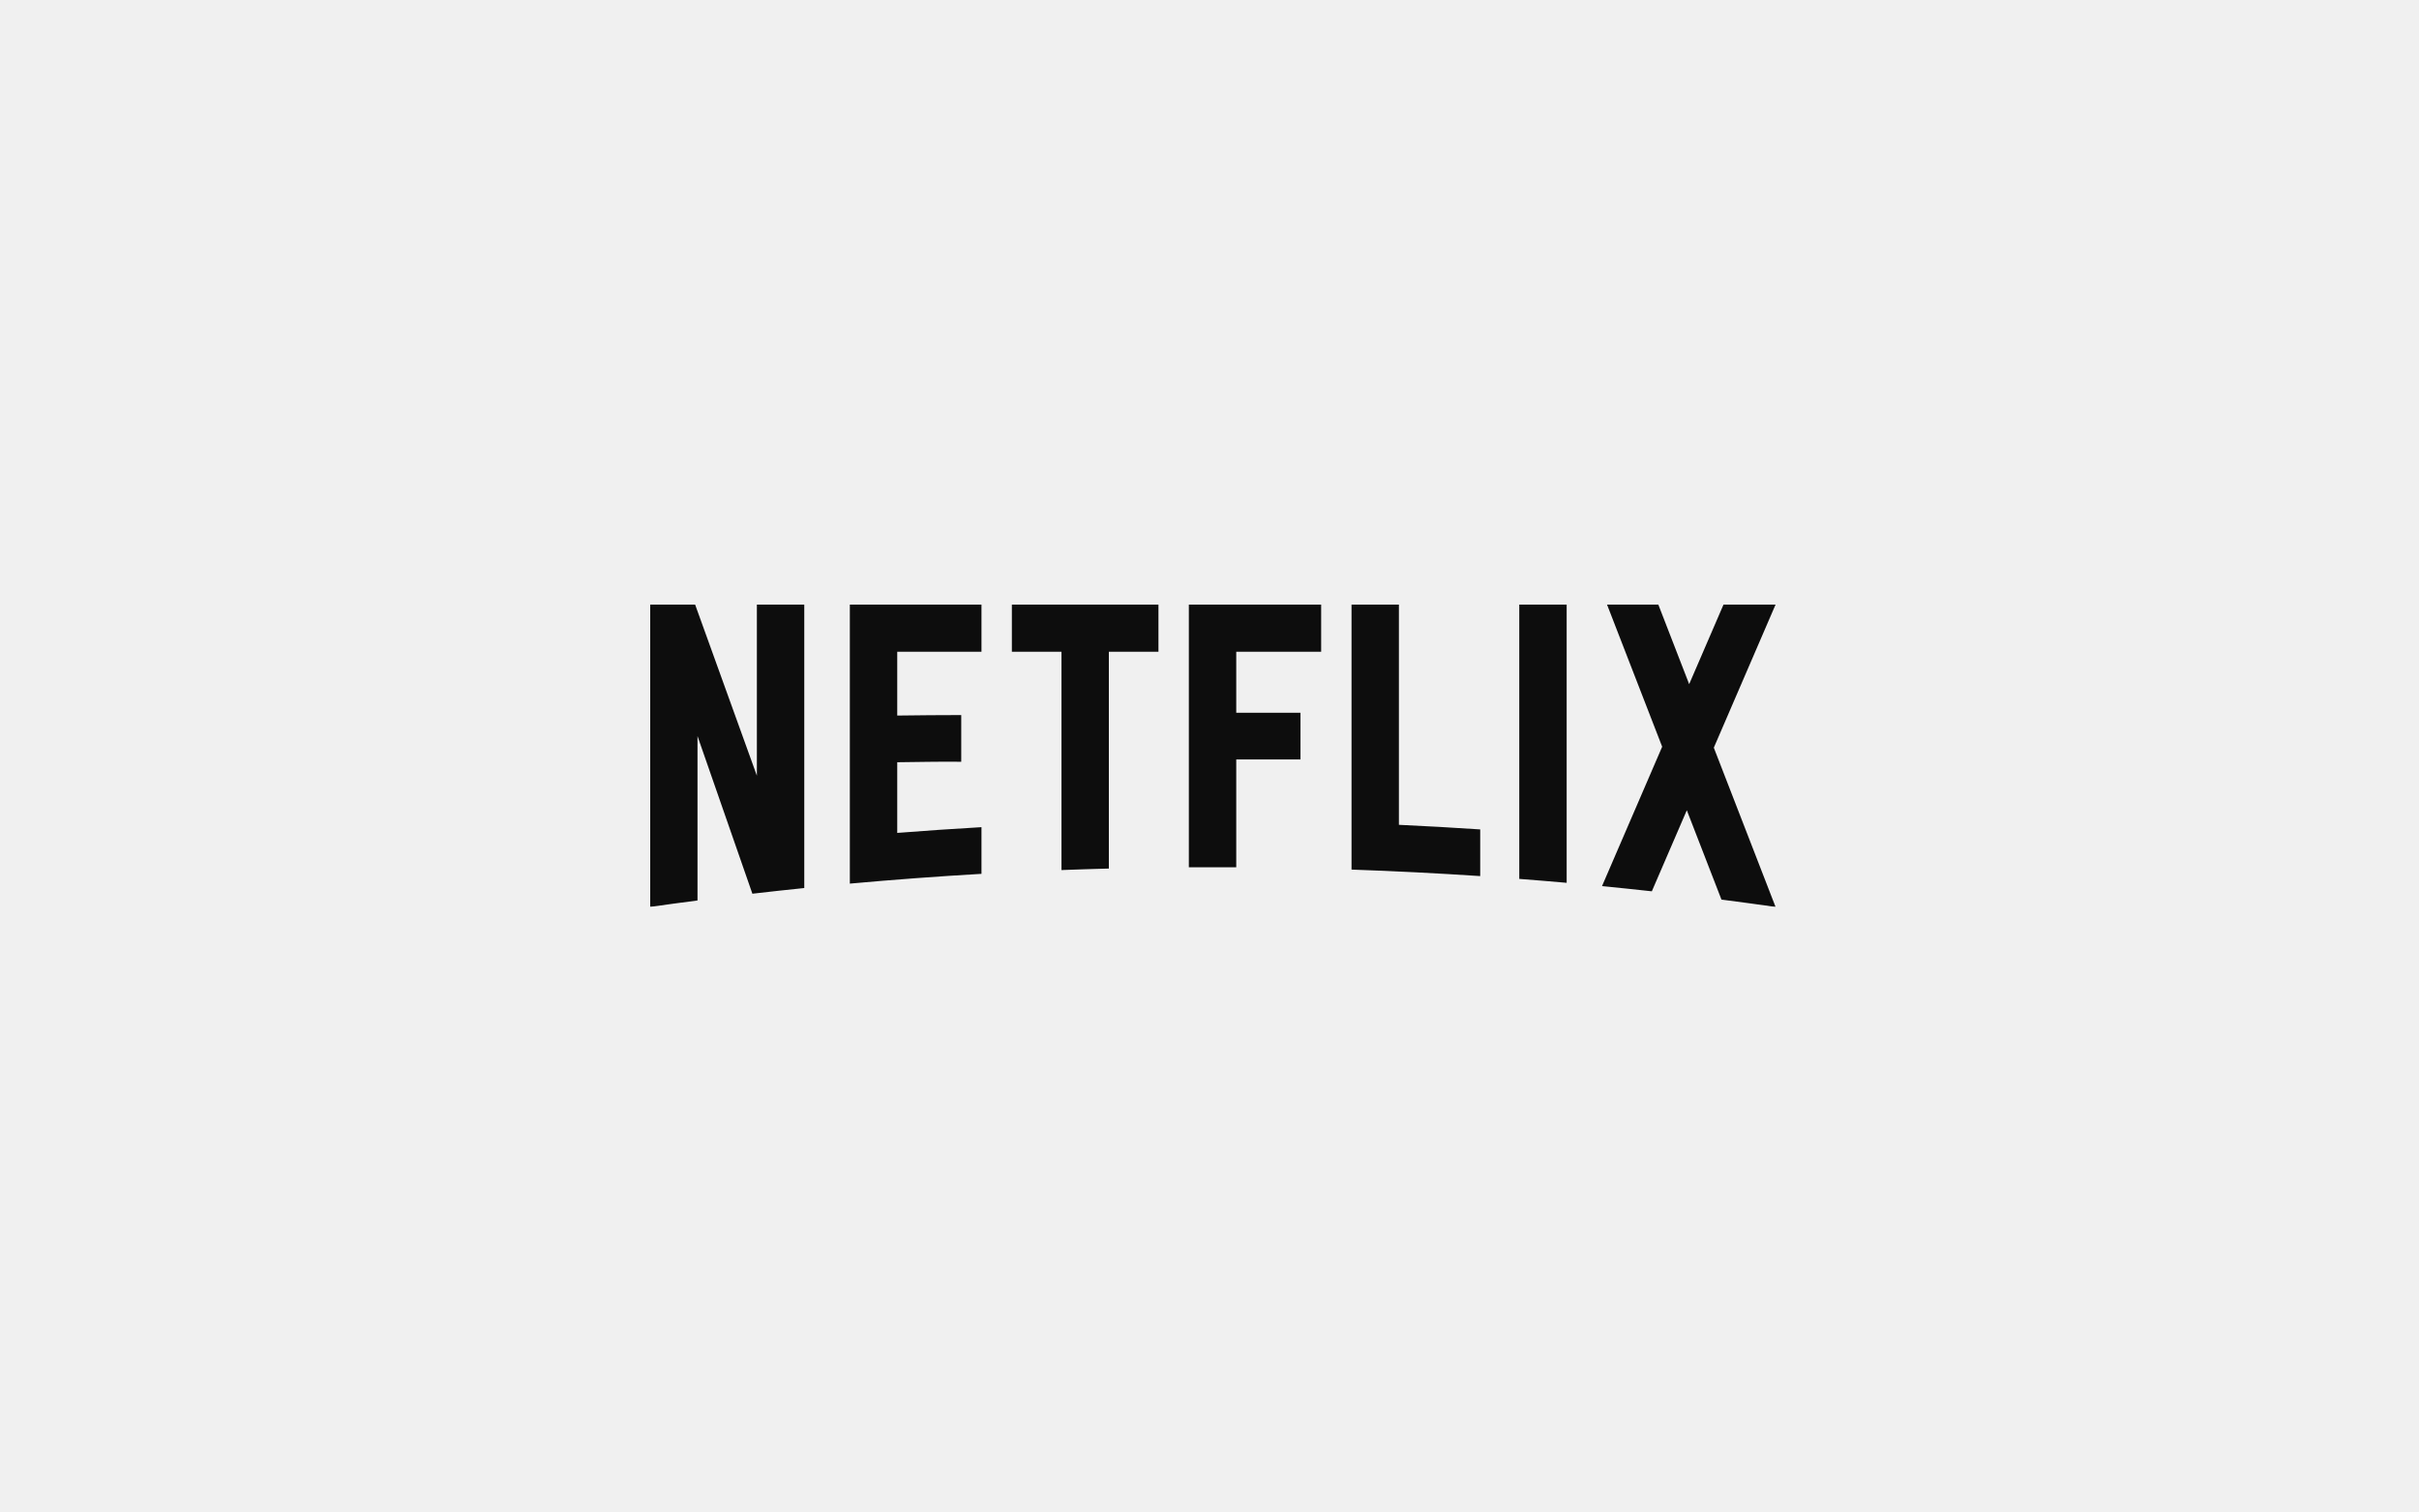
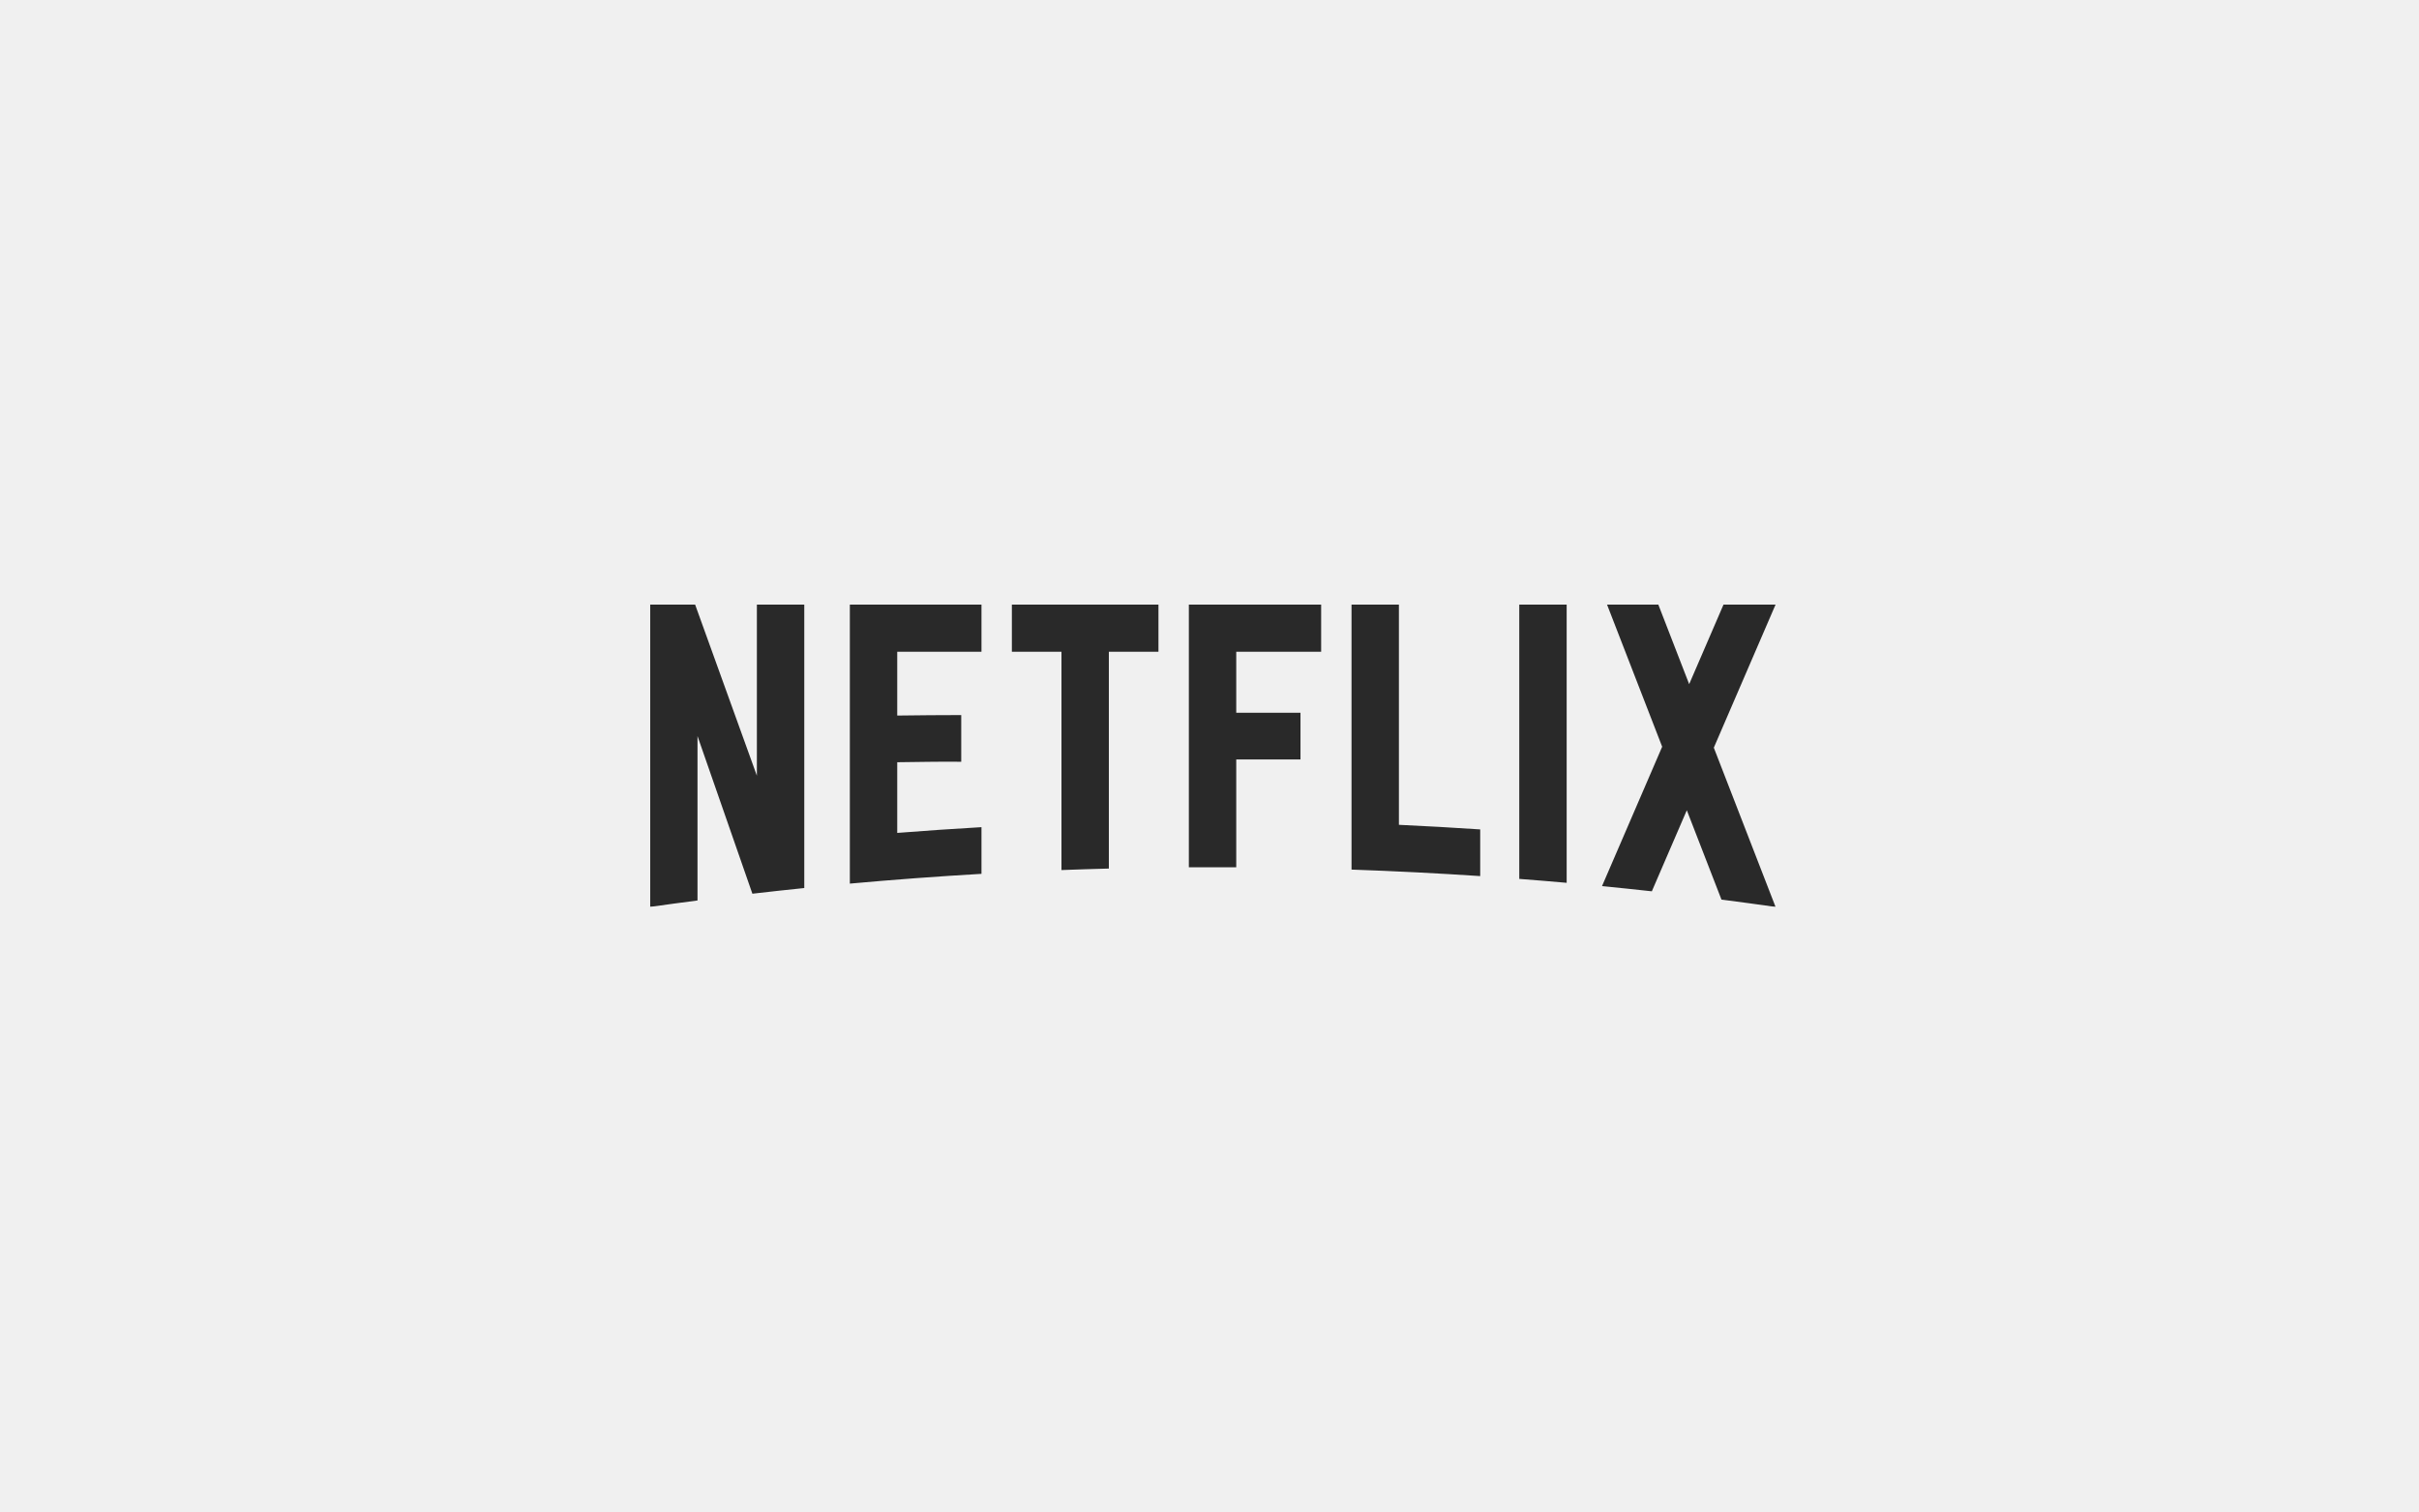
<svg xmlns="http://www.w3.org/2000/svg" width="160" height="100" viewBox="0 0 160 100" fill="none">
  <mask id="mask0" mask-type="alpha" maskUnits="userSpaceOnUse" x="43" y="40" width="75" height="20">
    <path d="M43 40H117.44V60H43V40Z" fill="white" />
  </mask>
  <g mask="url(#mask0)">
-     <path fill-rule="evenodd" clip-rule="evenodd" d="M92.528 40H89.394V57.531C92.243 57.629 95.08 57.773 97.905 57.961V54.873C96.118 54.754 94.326 54.652 92.528 54.569V40ZM117.44 40.002H113.997L111.727 45.263L109.688 40.002H106.296L109.941 49.402L105.962 58.625C107.063 58.732 108.161 58.846 109.257 58.968L111.571 53.605L113.863 59.516C115.056 59.67 116.247 59.83 117.435 60L117.44 59.998L113.357 49.466L117.44 40.002ZM78.634 57.378L81.769 57.377V50.246H86.018V47.157H81.769V43.118H87.385V40.002H78.634V57.378ZM66.928 43.118H70.209V57.562C71.252 57.522 72.297 57.49 73.343 57.462V43.118H76.624V40.002H66.928V43.118ZM56.211 58.459C59.1 58.197 62.003 57.98 64.918 57.812V54.724C63.055 54.831 61.198 54.959 59.346 55.104V50.428C60.561 50.416 62.161 50.379 63.579 50.397V47.308C62.446 47.305 60.626 47.324 59.346 47.34V43.118H64.918V40.002H56.211V58.459ZM50.062 51.319L45.979 40.002H43V60C44.043 59.852 45.088 59.709 46.135 59.573V48.698L49.765 59.127C50.907 58.994 52.051 58.869 53.197 58.751V40.002H50.062V51.319ZM100.489 58.147C101.536 58.227 102.58 58.313 103.624 58.406V40.002H100.489V58.147Z" fill="#0D0D0D" />
+     <path fill-rule="evenodd" clip-rule="evenodd" d="M92.528 40H89.394V57.531C92.243 57.629 95.08 57.773 97.905 57.961V54.873C96.118 54.754 94.326 54.652 92.528 54.569V40ZM117.44 40.002H113.997L111.727 45.263L109.688 40.002H106.296L109.941 49.402L105.962 58.625C107.063 58.732 108.161 58.846 109.257 58.968L111.571 53.605L113.863 59.516C115.056 59.67 116.247 59.83 117.435 60L117.44 59.998L113.357 49.466L117.44 40.002ZM78.634 57.378L81.769 57.377V50.246H86.018V47.157H81.769V43.118H87.385V40.002H78.634V57.378ZM66.928 43.118H70.209V57.562C71.252 57.522 72.297 57.49 73.343 57.462V43.118H76.624V40.002H66.928V43.118ZM56.211 58.459C59.1 58.197 62.003 57.98 64.918 57.812V54.724C63.055 54.831 61.198 54.959 59.346 55.104V50.428C60.561 50.416 62.161 50.379 63.579 50.397V47.308C62.446 47.305 60.626 47.324 59.346 47.34V43.118H64.918V40.002H56.211V58.459ZM50.062 51.319L45.979 40.002H43V60C44.043 59.852 45.088 59.709 46.135 59.573V48.698L49.765 59.127C50.907 58.994 52.051 58.869 53.197 58.751V40.002H50.062V51.319ZM100.489 58.147C101.536 58.227 102.58 58.313 103.624 58.406V40.002H100.489V58.147Z" fill="#292929" />
  </g>
</svg>
